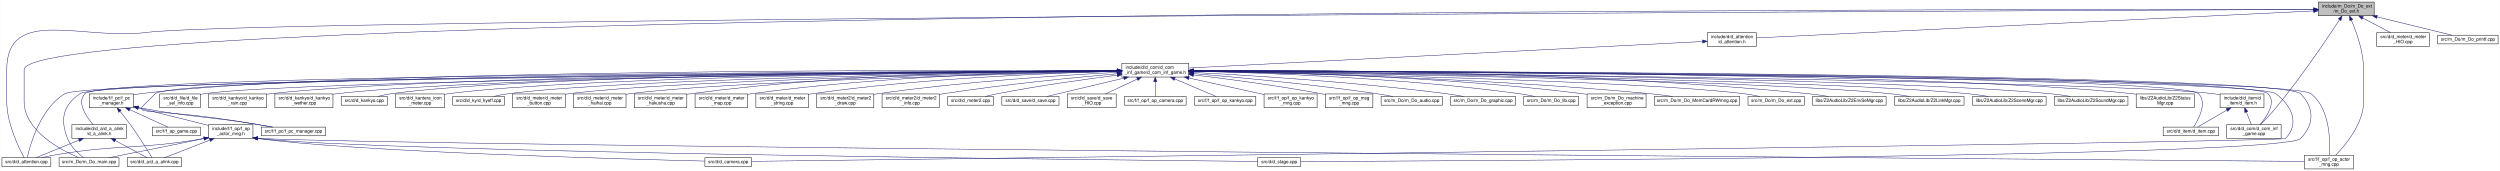
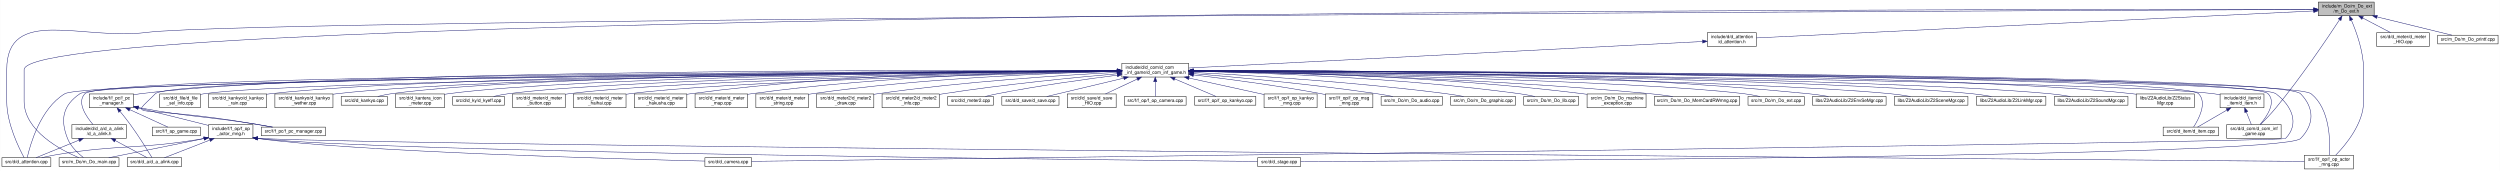
<svg xmlns="http://www.w3.org/2000/svg" xmlns:xlink="http://www.w3.org/1999/xlink" width="5468pt" height="374pt" viewBox="0.00 0.00 5467.50 374.00">
  <g id="graph0" class="graph" transform="scale(1 1) rotate(0) translate(4 370)">
    <polygon fill="white" stroke="transparent" points="-4,4 -4,-370 5463.5,-370 5463.5,4 -4,4" />
    <g id="node1" class="node">
      <g id="a_node1">
        <a xlink:title=" ">
          <polygon fill="#bfbfbf" stroke="black" points="5066.5,-335.5 5066.5,-365.5 5188.5,-365.5 5188.5,-335.5 5066.5,-335.5" />
          <text text-anchor="start" x="5074.5" y="-353.5" font-family="Helvetica,sans-Serif" font-size="10.00">include/m_Do/m_Do_ext</text>
          <text text-anchor="middle" x="5127.5" y="-342.5" font-family="Helvetica,sans-Serif" font-size="10.00">/m_Do_ext.h</text>
        </a>
      </g>
    </g>
    <g id="node2" class="node">
      <g id="a_node2">
        <a xlink:href="d__attention_8cpp.html" target="_top" xlink:title=" ">
          <polygon fill="white" stroke="black" points="0,-6 0,-25 107,-25 107,-6 0,-6" />
          <text text-anchor="middle" x="53.5" y="-13" font-family="Helvetica,sans-Serif" font-size="10.00">src/d/d_attention.cpp</text>
        </a>
      </g>
    </g>
    <g id="edge1" class="edge">
      <path fill="none" stroke="midnightblue" d="M5055.84,-349.22C4475.58,-346.91 561.01,-330.21 315.5,-299 176.31,-281.31 10.5,-357.81 10.5,-217.5 10.5,-217.5 10.5,-217.5 10.5,-148.5 10.5,-99.81 37.27,-45.77 48.57,-25.14" />
      <polygon fill="midnightblue" stroke="midnightblue" points="5056.14,-352.72 5066.15,-349.26 5056.17,-345.72 5056.14,-352.72" />
    </g>
    <g id="node3" class="node">
      <g id="a_node3">
        <a xlink:href="d__com__inf__game_8cpp.html" target="_top" xlink:title=" ">
          <polygon fill="white" stroke="black" points="4866,-67.5 4866,-97.5 4985,-97.5 4985,-67.5 4866,-67.5" />
          <text text-anchor="start" x="4874" y="-85.5" font-family="Helvetica,sans-Serif" font-size="10.00">src/d/d_com/d_com_inf</text>
          <text text-anchor="middle" x="4925.5" y="-74.5" font-family="Helvetica,sans-Serif" font-size="10.00">_game.cpp</text>
        </a>
      </g>
    </g>
    <g id="edge2" class="edge">
      <path fill="none" stroke="midnightblue" d="M5112.86,-326.88C5086.56,-286.77 5028.91,-201.11 4973.5,-134 4962.87,-121.13 4949.75,-107.46 4939.92,-97.59" />
      <polygon fill="midnightblue" stroke="midnightblue" points="5110.02,-328.93 5118.41,-335.39 5115.88,-325.1 5110.02,-328.93" />
    </g>
    <g id="node4" class="node">
      <g id="a_node4">
        <a xlink:href="d__meter__HIO_8cpp.html" target="_top" xlink:title=" ">
          <polygon fill="white" stroke="black" points="5194,-268.5 5194,-298.5 5309,-298.5 5309,-268.5 5194,-268.5" />
          <text text-anchor="start" x="5202" y="-286.5" font-family="Helvetica,sans-Serif" font-size="10.00">src/d/d_meter/d_meter</text>
          <text text-anchor="middle" x="5251.5" y="-275.5" font-family="Helvetica,sans-Serif" font-size="10.00">_HIO.cpp</text>
        </a>
      </g>
    </g>
    <g id="edge3" class="edge">
      <path fill="none" stroke="midnightblue" d="M5163.34,-330.71C5182.89,-320.46 5206.7,-307.98 5224.65,-298.58" />
      <polygon fill="midnightblue" stroke="midnightblue" points="5161.64,-327.65 5154.41,-335.4 5164.89,-333.85 5161.64,-327.65" />
    </g>
    <g id="node5" class="node">
      <g id="a_node5">
        <a xlink:href="f__op__actor__mng_8cpp.html" target="_top" xlink:title=" ">
          <polygon fill="white" stroke="black" points="5036,-0.5 5036,-30.5 5143,-30.5 5143,-0.5 5036,-0.5" />
          <text text-anchor="start" x="5044" y="-18.5" font-family="Helvetica,sans-Serif" font-size="10.00">src/f/f_op/f_op_actor</text>
          <text text-anchor="middle" x="5089.5" y="-7.5" font-family="Helvetica,sans-Serif" font-size="10.00">_mng.cpp</text>
        </a>
      </g>
    </g>
    <g id="edge4" class="edge">
      <path fill="none" stroke="midnightblue" d="M5138.65,-325.86C5149.87,-299.89 5165.5,-256.66 5165.5,-217.5 5165.5,-217.5 5165.5,-217.5 5165.5,-148.5 5165.5,-100.11 5126.66,-53.45 5104.52,-30.77" />
      <polygon fill="midnightblue" stroke="midnightblue" points="5135.35,-324.68 5134.47,-335.24 5141.74,-327.53 5135.35,-324.68" />
    </g>
    <g id="node6" class="node">
      <g id="a_node6">
        <a xlink:href="m__Do__main_8cpp.html" target="_top" xlink:title=" ">
          <polygon fill="white" stroke="black" points="125,-6 125,-25 256,-25 256,-6 125,-6" />
          <text text-anchor="middle" x="190.5" y="-13" font-family="Helvetica,sans-Serif" font-size="10.00">src/m_Do/m_Do_main.cpp</text>
        </a>
      </g>
    </g>
    <g id="edge5" class="edge">
      <path fill="none" stroke="midnightblue" d="M5056.42,-349.58C4441.81,-350.04 48.5,-348.76 48.5,-217.5 48.5,-217.5 48.5,-217.5 48.5,-148.5 48.5,-83.87 128.38,-41.94 168.31,-25.01" />
      <polygon fill="midnightblue" stroke="midnightblue" points="5056.48,-353.08 5066.47,-349.57 5056.47,-346.08 5056.48,-353.08" />
    </g>
    <g id="node7" class="node">
      <g id="a_node7">
        <a xlink:href="m__Do__printf_8cpp.html" target="_top" xlink:title=" ">
          <polygon fill="white" stroke="black" points="5327.5,-274 5327.5,-293 5459.5,-293 5459.5,-274 5327.5,-274" />
          <text text-anchor="middle" x="5393.5" y="-281" font-family="Helvetica,sans-Serif" font-size="10.00">src/m_Do/m_Do_printf.cpp</text>
        </a>
      </g>
    </g>
    <g id="edge6" class="edge">
      <path fill="none" stroke="midnightblue" d="M5194.74,-333.07C5246.9,-320.32 5317.1,-303.17 5358.6,-293.03" />
      <polygon fill="midnightblue" stroke="midnightblue" points="5193.77,-329.7 5184.89,-335.48 5195.44,-336.5 5193.77,-329.7" />
    </g>
    <g id="node8" class="node">
      <g id="a_node8">
        <a xlink:href="d__attention_8h.html" target="_top" xlink:title=" ">
          <polygon fill="white" stroke="black" points="3730,-268.5 3730,-298.5 3837,-298.5 3837,-268.5 3730,-268.5" />
          <text text-anchor="start" x="3738" y="-286.5" font-family="Helvetica,sans-Serif" font-size="10.00">include/d/d_attention</text>
          <text text-anchor="middle" x="3783.5" y="-275.5" font-family="Helvetica,sans-Serif" font-size="10.00">/d_attention.h</text>
        </a>
      </g>
    </g>
    <g id="edge7" class="edge">
      <path fill="none" stroke="midnightblue" d="M5055.94,-346.04C4816.68,-334.47 4047.77,-297.28 3837.23,-287.1" />
      <polygon fill="midnightblue" stroke="midnightblue" points="5056.1,-349.55 5066.26,-346.54 5056.44,-342.56 5056.1,-349.55" />
    </g>
    <g id="node9" class="node">
      <g id="a_node9">
        <a xlink:href="d__com__inf__game_8h.html" target="_top" xlink:title=" ">
          <polygon fill="white" stroke="black" points="2449.5,-201.5 2449.5,-231.5 2595.5,-231.5 2595.5,-201.5 2449.5,-201.5" />
          <text text-anchor="start" x="2457.5" y="-219.5" font-family="Helvetica,sans-Serif" font-size="10.00">include/d/d_com/d_com</text>
          <text text-anchor="middle" x="2522.5" y="-208.5" font-family="Helvetica,sans-Serif" font-size="10.00">_inf_game/d_com_inf_game.h</text>
        </a>
      </g>
    </g>
    <g id="edge8" class="edge">
      <path fill="none" stroke="midnightblue" d="M3719.65,-279.21C3506.79,-268.24 2822.18,-232.95 2595.88,-221.28" />
      <polygon fill="midnightblue" stroke="midnightblue" points="3719.55,-282.71 3729.72,-279.73 3719.91,-275.72 3719.55,-282.71" />
    </g>
    <g id="edge9" class="edge">
      <path fill="none" stroke="midnightblue" d="M2439.08,-214.86C2022.78,-211.52 187.92,-195.13 137.5,-165 83.6,-132.79 61.36,-52.09 55.31,-25.3" />
      <polygon fill="midnightblue" stroke="midnightblue" points="2439.21,-218.36 2449.23,-214.94 2439.26,-211.36 2439.21,-218.36" />
    </g>
    <g id="edge11" class="edge">
      <path fill="none" stroke="midnightblue" d="M2605.92,-215.36C3028.48,-214.43 4914.49,-207.89 4956.5,-165 4974.83,-146.29 4954.23,-115.65 4938.94,-97.75" />
      <polygon fill="midnightblue" stroke="midnightblue" points="2605.61,-211.86 2595.61,-215.38 2605.62,-218.86 2605.61,-211.86" />
    </g>
    <g id="edge30" class="edge">
      <path fill="none" stroke="midnightblue" d="M2605.77,-215.2C3037.32,-213.51 5001.39,-203.67 5050.5,-165 5091.97,-132.35 5092.62,-61.37 5090.79,-30.89" />
      <polygon fill="midnightblue" stroke="midnightblue" points="2605.55,-211.71 2595.56,-215.24 2605.57,-218.71 2605.55,-211.71" />
    </g>
    <g id="edge40" class="edge">
      <path fill="none" stroke="midnightblue" d="M2439.14,-214.96C2026.26,-212.13 218.12,-197.9 170.5,-165 133.33,-139.32 126.96,-109.04 143.5,-67 150.43,-49.39 166.71,-34.28 178.16,-25.29" />
      <polygon fill="midnightblue" stroke="midnightblue" points="2439.19,-218.46 2449.22,-215.03 2439.24,-211.46 2439.19,-218.46" />
    </g>
    <g id="node10" class="node">
      <g id="a_node10">
        <a xlink:href="d__camera_8cpp.html" target="_top" xlink:title=" ">
          <polygon fill="white" stroke="black" points="1537.5,-6 1537.5,-25 1639.5,-25 1639.5,-6 1537.5,-6" />
          <text text-anchor="middle" x="1588.5" y="-13" font-family="Helvetica,sans-Serif" font-size="10.00">src/d/d_camera.cpp</text>
        </a>
      </g>
    </g>
    <g id="edge10" class="edge">
      <path fill="none" stroke="midnightblue" d="M2605.61,-215.11C3028.69,-212.96 4925.12,-201.31 4973.5,-165 5009.13,-138.26 5025.76,-98.73 4994.5,-67 4986.8,-59.19 2063.41,-22.42 1639.5,-17.13" />
      <polygon fill="midnightblue" stroke="midnightblue" points="2605.58,-211.61 2595.59,-215.16 2605.61,-218.61 2605.58,-211.61" />
    </g>
    <g id="node11" class="node">
      <g id="a_node11">
        <a xlink:href="d__file__sel__info_8cpp.html" target="_top" xlink:title=" ">
          <polygon fill="white" stroke="black" points="345,-134.5 345,-164.5 434,-164.5 434,-134.5 345,-134.5" />
          <text text-anchor="start" x="353" y="-152.5" font-family="Helvetica,sans-Serif" font-size="10.00">src/d/d_file/d_file</text>
          <text text-anchor="middle" x="389.5" y="-141.5" font-family="Helvetica,sans-Serif" font-size="10.00">_sel_info.cpp</text>
        </a>
      </g>
    </g>
    <g id="edge12" class="edge">
      <path fill="none" stroke="midnightblue" d="M2439.08,-214.67C2075.92,-210.9 642.01,-194.27 442.5,-165 439.76,-164.6 436.97,-164.1 434.16,-163.54" />
      <polygon fill="midnightblue" stroke="midnightblue" points="2439.22,-218.17 2449.25,-214.78 2439.29,-211.17 2439.22,-218.17" />
    </g>
    <g id="node12" class="node">
      <g id="a_node12">
        <a xlink:href="d__item_8cpp.html" target="_top" xlink:title=" ">
          <polygon fill="white" stroke="black" points="4727,-73 4727,-92 4848,-92 4848,-73 4727,-73" />
          <text text-anchor="middle" x="4787.5" y="-80" font-family="Helvetica,sans-Serif" font-size="10.00">src/d/d_item/d_item.cpp</text>
        </a>
      </g>
    </g>
    <g id="edge13" class="edge">
      <path fill="none" stroke="midnightblue" d="M2605.94,-215.24C3012.19,-213.76 4765.31,-205.07 4804.5,-165 4824.01,-145.06 4804.44,-108.86 4793.63,-92.25" />
      <polygon fill="midnightblue" stroke="midnightblue" points="2605.72,-211.74 2595.74,-215.27 2605.75,-218.74 2605.72,-211.74" />
    </g>
    <g id="node13" class="node">
      <g id="a_node13">
        <a xlink:href="d__kankyo__rain_8cpp.html" target="_top" xlink:title=" ">
          <polygon fill="white" stroke="black" points="452,-134.5 452,-164.5 579,-164.5 579,-134.5 452,-134.5" />
          <text text-anchor="start" x="460" y="-152.5" font-family="Helvetica,sans-Serif" font-size="10.00">src/d/d_kankyo/d_kankyo</text>
          <text text-anchor="middle" x="515.5" y="-141.5" font-family="Helvetica,sans-Serif" font-size="10.00">_rain.cpp</text>
        </a>
      </g>
    </g>
    <g id="edge14" class="edge">
      <path fill="none" stroke="midnightblue" d="M2439.11,-215.24C2117.09,-213.94 954.39,-206.42 587.5,-165 584.71,-164.69 581.87,-164.32 579.01,-163.91" />
      <polygon fill="midnightblue" stroke="midnightblue" points="2439.29,-218.74 2449.3,-215.28 2439.32,-211.74 2439.29,-218.74" />
    </g>
    <g id="node14" class="node">
      <g id="a_node14">
        <a xlink:href="d__kankyo__wether_8cpp.html" target="_top" xlink:title=" ">
          <polygon fill="white" stroke="black" points="597,-134.5 597,-164.5 724,-164.5 724,-134.5 597,-134.5" />
          <text text-anchor="start" x="605" y="-152.5" font-family="Helvetica,sans-Serif" font-size="10.00">src/d/d_kankyo/d_kankyo</text>
          <text text-anchor="middle" x="660.5" y="-141.5" font-family="Helvetica,sans-Serif" font-size="10.00">_wether.cpp</text>
        </a>
      </g>
    </g>
    <g id="edge15" class="edge">
      <path fill="none" stroke="midnightblue" d="M2439.29,-215.04C2133.13,-213.03 1069.61,-203.42 732.5,-165 729.71,-164.68 726.87,-164.31 724.01,-163.9" />
      <polygon fill="midnightblue" stroke="midnightblue" points="2439.4,-218.54 2449.42,-215.1 2439.45,-211.54 2439.4,-218.54" />
    </g>
    <g id="node15" class="node">
      <g id="a_node15">
        <a xlink:href="d__kankyo_8cpp.html" target="_top" xlink:title=" ">
          <polygon fill="white" stroke="black" points="742,-140 742,-159 843,-159 843,-140 742,-140" />
          <text text-anchor="middle" x="792.5" y="-147" font-family="Helvetica,sans-Serif" font-size="10.00">src/d/d_kankyo.cpp</text>
        </a>
      </g>
    </g>
    <g id="edge16" class="edge">
      <path fill="none" stroke="midnightblue" d="M2438.9,-215.3C2145.44,-214.24 1163.23,-207.53 851.5,-165 841.78,-163.67 831.34,-161.4 821.98,-159.04" />
      <polygon fill="midnightblue" stroke="midnightblue" points="2439.04,-218.8 2449.05,-215.34 2439.06,-211.8 2439.04,-218.8" />
    </g>
    <g id="node16" class="node">
      <g id="a_node16">
        <a xlink:href="d__kantera__icon__meter_8cpp.html" target="_top" xlink:title=" ">
          <polygon fill="white" stroke="black" points="861,-134.5 861,-164.5 968,-164.5 968,-134.5 861,-134.5" />
          <text text-anchor="start" x="869" y="-152.5" font-family="Helvetica,sans-Serif" font-size="10.00">src/d/d_kantera_icon</text>
          <text text-anchor="middle" x="914.5" y="-141.5" font-family="Helvetica,sans-Serif" font-size="10.00">_meter.cpp</text>
        </a>
      </g>
    </g>
    <g id="edge17" class="edge">
      <path fill="none" stroke="midnightblue" d="M2439.1,-214.94C2160.42,-212.74 1262.99,-202.8 976.5,-165 973.76,-164.64 970.96,-164.21 968.15,-163.73" />
      <polygon fill="midnightblue" stroke="midnightblue" points="2439.12,-218.44 2449.15,-215.02 2439.17,-211.44 2439.12,-218.44" />
    </g>
    <g id="node17" class="node">
      <g id="a_node17">
        <a xlink:href="d__kyeff_8cpp.html" target="_top" xlink:title=" ">
          <polygon fill="white" stroke="black" points="986,-140 986,-159 1099,-159 1099,-140 986,-140" />
          <text text-anchor="middle" x="1042.5" y="-147" font-family="Helvetica,sans-Serif" font-size="10.00">src/d/d_ky/d_kyeff.cpp</text>
        </a>
      </g>
    </g>
    <g id="edge18" class="edge">
      <path fill="none" stroke="midnightblue" d="M2439.15,-214.54C2176.39,-211.18 1367.5,-198.35 1107.5,-165 1096.95,-163.65 1085.59,-161.39 1075.36,-159.06" />
      <polygon fill="midnightblue" stroke="midnightblue" points="2439.34,-218.04 2449.38,-214.67 2439.43,-211.04 2439.34,-218.04" />
    </g>
    <g id="node18" class="node">
      <g id="a_node18">
        <a xlink:href="d__meter__button_8cpp.html" target="_top" xlink:title=" ">
          <polygon fill="white" stroke="black" points="1117,-134.5 1117,-164.5 1232,-164.5 1232,-134.5 1117,-134.5" />
          <text text-anchor="start" x="1125" y="-152.5" font-family="Helvetica,sans-Serif" font-size="10.00">src/d/d_meter/d_meter</text>
          <text text-anchor="middle" x="1174.5" y="-141.5" font-family="Helvetica,sans-Serif" font-size="10.00">_button.cpp</text>
        </a>
      </g>
    </g>
    <g id="edge19" class="edge">
      <path fill="none" stroke="midnightblue" d="M2439.09,-214.14C2193.14,-209.83 1473.54,-194.95 1240.5,-165 1237.82,-164.66 1235.1,-164.26 1232.35,-163.82" />
      <polygon fill="midnightblue" stroke="midnightblue" points="2439.33,-217.65 2449.39,-214.32 2439.45,-210.65 2439.33,-217.65" />
    </g>
    <g id="node19" class="node">
      <g id="a_node19">
        <a xlink:href="d__meter__haihai_8cpp.html" target="_top" xlink:title=" ">
          <polygon fill="white" stroke="black" points="1250,-134.5 1250,-164.5 1365,-164.5 1365,-134.5 1250,-134.5" />
          <text text-anchor="start" x="1258" y="-152.5" font-family="Helvetica,sans-Serif" font-size="10.00">src/d/d_meter/d_meter</text>
          <text text-anchor="middle" x="1307.5" y="-141.5" font-family="Helvetica,sans-Serif" font-size="10.00">_haihai.cpp</text>
        </a>
      </g>
    </g>
    <g id="edge20" class="edge">
      <path fill="none" stroke="midnightblue" d="M2439.16,-213.7C2211.04,-208.49 1579.7,-191.98 1373.5,-165 1370.82,-164.65 1368.1,-164.25 1365.35,-163.8" />
      <polygon fill="midnightblue" stroke="midnightblue" points="2439.32,-217.21 2449.39,-213.94 2439.48,-210.21 2439.32,-217.21" />
    </g>
    <g id="node20" class="node">
      <g id="a_node20">
        <a xlink:href="d__meter__hakusha_8cpp.html" target="_top" xlink:title=" ">
          <polygon fill="white" stroke="black" points="1383,-134.5 1383,-164.5 1498,-164.5 1498,-134.5 1383,-134.5" />
          <text text-anchor="start" x="1391" y="-152.5" font-family="Helvetica,sans-Serif" font-size="10.00">src/d/d_meter/d_meter</text>
          <text text-anchor="middle" x="1440.5" y="-141.5" font-family="Helvetica,sans-Serif" font-size="10.00">_hakusha.cpp</text>
        </a>
      </g>
    </g>
    <g id="edge21" class="edge">
      <path fill="none" stroke="midnightblue" d="M2439.33,-216.04C2265.35,-216.14 1850.62,-211.03 1506.5,-165 1503.83,-164.64 1501.1,-164.23 1498.35,-163.78" />
      <polygon fill="midnightblue" stroke="midnightblue" points="2439.44,-219.54 2449.43,-216.03 2439.43,-212.54 2439.44,-219.54" />
    </g>
    <g id="node21" class="node">
      <g id="a_node21">
        <a xlink:href="d__meter__map_8cpp.html" target="_top" xlink:title=" ">
          <polygon fill="white" stroke="black" points="1516,-134.5 1516,-164.5 1631,-164.5 1631,-134.5 1516,-134.5" />
          <text text-anchor="start" x="1524" y="-152.5" font-family="Helvetica,sans-Serif" font-size="10.00">src/d/d_meter/d_meter</text>
          <text text-anchor="middle" x="1573.5" y="-141.5" font-family="Helvetica,sans-Serif" font-size="10.00">_map.cpp</text>
        </a>
      </g>
    </g>
    <g id="edge22" class="edge">
      <path fill="none" stroke="midnightblue" d="M2439.38,-215.14C2282.34,-213.5 1931.62,-205.18 1639.5,-165 1636.83,-164.63 1634.1,-164.21 1631.35,-163.76" />
      <polygon fill="midnightblue" stroke="midnightblue" points="2439.4,-218.64 2449.44,-215.24 2439.47,-211.64 2439.4,-218.64" />
    </g>
    <g id="node22" class="node">
      <g id="a_node22">
        <a xlink:href="d__meter__string_8cpp.html" target="_top" xlink:title=" ">
          <polygon fill="white" stroke="black" points="1649,-134.5 1649,-164.5 1764,-164.5 1764,-134.5 1649,-134.5" />
          <text text-anchor="start" x="1657" y="-152.5" font-family="Helvetica,sans-Serif" font-size="10.00">src/d/d_meter/d_meter</text>
          <text text-anchor="middle" x="1706.5" y="-141.5" font-family="Helvetica,sans-Serif" font-size="10.00">_string.cpp</text>
        </a>
      </g>
    </g>
    <g id="edge23" class="edge">
      <path fill="none" stroke="midnightblue" d="M2439.32,-213.94C2300.5,-210.44 2013.08,-199.33 1772.5,-165 1769.71,-164.6 1766.87,-164.15 1764,-163.66" />
      <polygon fill="midnightblue" stroke="midnightblue" points="2439.38,-217.44 2449.46,-214.19 2439.55,-210.45 2439.38,-217.44" />
    </g>
    <g id="node23" class="node">
      <g id="a_node23">
        <a xlink:href="d__meter2__draw_8cpp.html" target="_top" xlink:title=" ">
          <polygon fill="white" stroke="black" points="1782,-134.5 1782,-164.5 1907,-164.5 1907,-134.5 1782,-134.5" />
          <text text-anchor="start" x="1790" y="-152.5" font-family="Helvetica,sans-Serif" font-size="10.00">src/d/d_meter2/d_meter2</text>
          <text text-anchor="middle" x="1844.5" y="-141.5" font-family="Helvetica,sans-Serif" font-size="10.00">_draw.cpp</text>
        </a>
      </g>
    </g>
    <g id="edge24" class="edge">
      <path fill="none" stroke="midnightblue" d="M2439.32,-211.7C2322.05,-205.65 2101.64,-191.65 1915.5,-165 1912.76,-164.61 1909.97,-164.18 1907.15,-163.71" />
      <polygon fill="midnightblue" stroke="midnightblue" points="2439.14,-215.2 2449.31,-212.21 2439.5,-208.21 2439.14,-215.2" />
    </g>
    <g id="node24" class="node">
      <g id="a_node24">
        <a xlink:href="d__meter2__info_8cpp.html" target="_top" xlink:title=" ">
          <polygon fill="white" stroke="black" points="1925,-134.5 1925,-164.5 2050,-164.5 2050,-134.5 1925,-134.5" />
          <text text-anchor="start" x="1933" y="-152.5" font-family="Helvetica,sans-Serif" font-size="10.00">src/d/d_meter2/d_meter2</text>
          <text text-anchor="middle" x="1987.5" y="-141.5" font-family="Helvetica,sans-Serif" font-size="10.00">_info.cpp</text>
        </a>
      </g>
    </g>
    <g id="edge25" class="edge">
      <path fill="none" stroke="midnightblue" d="M2439.07,-208.68C2346.14,-200.55 2191.59,-185.46 2059.5,-165 2056.48,-164.53 2053.39,-164.02 2050.27,-163.49" />
      <polygon fill="midnightblue" stroke="midnightblue" points="2438.99,-212.19 2449.26,-209.56 2439.6,-205.21 2438.99,-212.19" />
    </g>
    <g id="node25" class="node">
      <g id="a_node25">
        <a xlink:href="d__meter2_8cpp.html" target="_top" xlink:title=" ">
          <polygon fill="white" stroke="black" points="2068.5,-140 2068.5,-159 2168.5,-159 2168.5,-140 2068.5,-140" />
          <text text-anchor="middle" x="2118.5" y="-147" font-family="Helvetica,sans-Serif" font-size="10.00">src/d/d_meter2.cpp</text>
        </a>
      </g>
    </g>
    <g id="edge26" class="edge">
      <path fill="none" stroke="midnightblue" d="M2439.36,-205.6C2369.25,-196.7 2266.4,-182.39 2177.5,-165 2168.8,-163.3 2159.46,-161.15 2150.84,-159.04" />
      <polygon fill="midnightblue" stroke="midnightblue" points="2439.11,-209.09 2449.47,-206.87 2439.98,-202.15 2439.11,-209.09" />
    </g>
    <g id="node26" class="node">
      <g id="a_node26">
        <a xlink:href="d__save_8cpp.html" target="_top" xlink:title=" ">
          <polygon fill="white" stroke="black" points="2187,-140 2187,-159 2312,-159 2312,-140 2187,-140" />
          <text text-anchor="middle" x="2249.5" y="-147" font-family="Helvetica,sans-Serif" font-size="10.00">src/d/d_save/d_save.cpp</text>
        </a>
      </g>
    </g>
    <g id="edge27" class="edge">
      <path fill="none" stroke="midnightblue" d="M2453.83,-199.15C2400.26,-186.39 2328,-169.19 2285.32,-159.03" />
      <polygon fill="midnightblue" stroke="midnightblue" points="2453.06,-202.56 2463.6,-201.48 2454.68,-195.75 2453.06,-202.56" />
    </g>
    <g id="node27" class="node">
      <g id="a_node27">
        <a xlink:href="d__save__HIO_8cpp.html" target="_top" xlink:title=" ">
          <polygon fill="white" stroke="black" points="2330,-134.5 2330,-164.5 2437,-164.5 2437,-134.5 2330,-134.5" />
          <text text-anchor="start" x="2338" y="-152.5" font-family="Helvetica,sans-Serif" font-size="10.00">src/d/d_save/d_save</text>
          <text text-anchor="middle" x="2383.5" y="-141.5" font-family="Helvetica,sans-Serif" font-size="10.00">_HIO.cpp</text>
        </a>
      </g>
    </g>
    <g id="edge28" class="edge">
      <path fill="none" stroke="midnightblue" d="M2483.22,-197.13C2461.13,-186.8 2433.99,-174.11 2413.6,-164.58" />
      <polygon fill="midnightblue" stroke="midnightblue" points="2481.8,-200.33 2492.34,-201.4 2484.76,-193.99 2481.8,-200.33" />
    </g>
    <g id="node28" class="node">
      <g id="a_node28">
        <a xlink:href="d__stage_8cpp.html" target="_top" xlink:title=" ">
          <polygon fill="white" stroke="black" points="2746.5,-6 2746.5,-25 2840.5,-25 2840.5,-6 2746.5,-6" />
          <text text-anchor="middle" x="2793.5" y="-13" font-family="Helvetica,sans-Serif" font-size="10.00">src/d/d_stage.cpp</text>
        </a>
      </g>
    </g>
    <g id="edge29" class="edge">
      <path fill="none" stroke="midnightblue" d="M2605.91,-215.41C3035.93,-214.73 4984.17,-209.21 5027.5,-165 5057.99,-133.89 5057.95,-98.14 5027.5,-67 4987.89,-26.48 3159.05,-17.86 2840.55,-16.66" />
      <polygon fill="midnightblue" stroke="midnightblue" points="2605.73,-211.91 2595.73,-215.42 2605.74,-218.91 2605.73,-211.91" />
    </g>
    <g id="node29" class="node">
      <g id="a_node29">
        <a xlink:href="f__op__camera_8cpp.html" target="_top" xlink:title=" ">
          <polygon fill="white" stroke="black" points="2455,-140 2455,-159 2590,-159 2590,-140 2455,-140" />
          <text text-anchor="middle" x="2522.5" y="-147" font-family="Helvetica,sans-Serif" font-size="10.00">src/f/f_op/f_op_camera.cpp</text>
        </a>
      </g>
    </g>
    <g id="edge31" class="edge">
      <path fill="none" stroke="midnightblue" d="M2522.5,-191.25C2522.5,-180.02 2522.5,-167.38 2522.5,-159.19" />
      <polygon fill="midnightblue" stroke="midnightblue" points="2519,-191.4 2522.5,-201.4 2526,-191.4 2519,-191.4" />
    </g>
    <g id="node30" class="node">
      <g id="a_node30">
        <a xlink:href="f__op__kankyo_8cpp.html" target="_top" xlink:title=" ">
          <polygon fill="white" stroke="black" points="2608.5,-140 2608.5,-159 2742.5,-159 2742.5,-140 2608.5,-140" />
          <text text-anchor="middle" x="2675.5" y="-147" font-family="Helvetica,sans-Serif" font-size="10.00">src/f/f_op/f_op_kankyo.cpp</text>
        </a>
      </g>
    </g>
    <g id="edge32" class="edge">
      <path fill="none" stroke="midnightblue" d="M2564.97,-197.46C2594.53,-184.9 2632.6,-168.72 2655.48,-159.01" />
      <polygon fill="midnightblue" stroke="midnightblue" points="2563.53,-194.26 2555.7,-201.4 2566.27,-200.71 2563.53,-194.26" />
    </g>
    <g id="node31" class="node">
      <g id="a_node31">
        <a xlink:href="f__op__kankyo__mng_8cpp.html" target="_top" xlink:title=" ">
          <polygon fill="white" stroke="black" points="2760.5,-134.5 2760.5,-164.5 2876.5,-164.5 2876.5,-134.5 2760.5,-134.5" />
          <text text-anchor="start" x="2768.5" y="-152.5" font-family="Helvetica,sans-Serif" font-size="10.00">src/f/f_op/f_op_kankyo</text>
          <text text-anchor="middle" x="2818.5" y="-141.5" font-family="Helvetica,sans-Serif" font-size="10.00">_mng.cpp</text>
        </a>
      </g>
    </g>
    <g id="edge33" class="edge">
      <path fill="none" stroke="midnightblue" d="M2596.28,-199.3C2646.96,-188.17 2713.31,-173.6 2760.27,-163.29" />
      <polygon fill="midnightblue" stroke="midnightblue" points="2595.38,-195.91 2586.36,-201.48 2596.88,-202.75 2595.38,-195.91" />
    </g>
    <g id="node32" class="node">
      <g id="a_node32">
        <a xlink:href="f__op__msg__mng_8cpp.html" target="_top" xlink:title=" ">
          <polygon fill="white" stroke="black" points="2894.5,-134.5 2894.5,-164.5 2998.5,-164.5 2998.5,-134.5 2894.5,-134.5" />
          <text text-anchor="start" x="2902.5" y="-152.5" font-family="Helvetica,sans-Serif" font-size="10.00">src/f/f_op/f_op_msg</text>
          <text text-anchor="middle" x="2946.5" y="-141.5" font-family="Helvetica,sans-Serif" font-size="10.00">_mng.cpp</text>
        </a>
      </g>
    </g>
    <g id="edge34" class="edge">
      <path fill="none" stroke="midnightblue" d="M2606,-206.17C2679.81,-197.38 2790.24,-182.91 2885.5,-165 2888.39,-164.46 2891.35,-163.87 2894.33,-163.25" />
      <polygon fill="midnightblue" stroke="midnightblue" points="2605.36,-202.72 2595.84,-207.37 2606.18,-209.68 2605.36,-202.72" />
    </g>
    <g id="node33" class="node">
      <g id="a_node33">
        <a xlink:href="f__pc__manager_8cpp.html" target="_top" xlink:title=" ">
          <polygon fill="white" stroke="black" points="567.5,-73 567.5,-92 707.5,-92 707.5,-73 567.5,-73" />
          <text text-anchor="middle" x="637.5" y="-80" font-family="Helvetica,sans-Serif" font-size="10.00">src/f/f_pc/f_pc_manager.cpp</text>
        </a>
      </g>
    </g>
    <g id="edge35" class="edge">
      <path fill="none" stroke="midnightblue" d="M2439.02,-215.15C2043.18,-213.32 372.93,-203.3 335.5,-165 276.22,-104.33 282.2,-145.27 557.5,-98 568.49,-96.11 580.32,-94.01 591.41,-92" />
      <polygon fill="midnightblue" stroke="midnightblue" points="2439.23,-218.65 2449.24,-215.2 2439.26,-211.65 2439.23,-218.65" />
    </g>
    <g id="node34" class="node">
      <g id="a_node34">
        <a xlink:href="m__Do__audio_8cpp.html" target="_top" xlink:title=" ">
          <polygon fill="white" stroke="black" points="3016.5,-140 3016.5,-159 3150.5,-159 3150.5,-140 3016.5,-140" />
          <text text-anchor="middle" x="3083.5" y="-147" font-family="Helvetica,sans-Serif" font-size="10.00">src/m_Do/m_Do_audio.cpp</text>
        </a>
      </g>
    </g>
    <g id="edge36" class="edge">
      <path fill="none" stroke="midnightblue" d="M2605.89,-208.98C2702.74,-200.91 2867.15,-185.66 3007.5,-165 3018.8,-163.34 3030.97,-161.18 3042.19,-159.04" />
      <polygon fill="midnightblue" stroke="midnightblue" points="2605.55,-205.5 2595.87,-209.81 2606.12,-212.47 2605.55,-205.5" />
    </g>
    <g id="node35" class="node">
      <g id="a_node35">
        <a xlink:href="m__Do__graphic_8cpp.html" target="_top" xlink:title=" ">
          <polygon fill="white" stroke="black" points="3168.5,-140 3168.5,-159 3310.5,-159 3310.5,-140 3168.5,-140" />
          <text text-anchor="middle" x="3239.5" y="-147" font-family="Helvetica,sans-Serif" font-size="10.00">src/m_Do/m_Do_graphic.cpp</text>
        </a>
      </g>
    </g>
    <g id="edge37" class="edge">
      <path fill="none" stroke="midnightblue" d="M2605.85,-211.56C2727.79,-205.19 2961.81,-190.69 3159.5,-165 3171.68,-163.42 3184.82,-161.24 3196.86,-159.05" />
      <polygon fill="midnightblue" stroke="midnightblue" points="2605.64,-208.07 2595.83,-212.08 2606,-215.06 2605.64,-208.07" />
    </g>
    <g id="node36" class="node">
      <g id="a_node36">
        <a xlink:href="m__Do__lib_8cpp.html" target="_top" xlink:title=" ">
          <polygon fill="white" stroke="black" points="3328.5,-140 3328.5,-159 3448.5,-159 3448.5,-140 3328.5,-140" />
          <text text-anchor="middle" x="3388.5" y="-147" font-family="Helvetica,sans-Serif" font-size="10.00">src/m_Do/m_Do_lib.cpp</text>
        </a>
      </g>
    </g>
    <g id="edge38" class="edge">
      <path fill="none" stroke="midnightblue" d="M2605.83,-214.16C2751.3,-210.94 3060.74,-200.2 3319.5,-165 3330.42,-163.52 3342.19,-161.28 3352.86,-159.01" />
      <polygon fill="midnightblue" stroke="midnightblue" points="2605.57,-210.66 2595.65,-214.38 2605.72,-217.66 2605.57,-210.66" />
    </g>
    <g id="node37" class="node">
      <g id="a_node37">
        <a xlink:href="m__Do__machine__exception_8cpp.html" target="_top" xlink:title=" ">
          <polygon fill="white" stroke="black" points="3467,-134.5 3467,-164.5 3596,-164.5 3596,-134.5 3467,-134.5" />
          <text text-anchor="start" x="3475" y="-152.5" font-family="Helvetica,sans-Serif" font-size="10.00">src/m_Do/m_Do_machine</text>
          <text text-anchor="middle" x="3531.5" y="-141.5" font-family="Helvetica,sans-Serif" font-size="10.00">_exception.cpp</text>
        </a>
      </g>
    </g>
    <g id="edge39" class="edge">
      <path fill="none" stroke="midnightblue" d="M2606.04,-214.89C2769.94,-212.83 3144.95,-203.87 3457.5,-165 3460.49,-164.63 3463.54,-164.21 3466.61,-163.75" />
      <polygon fill="midnightblue" stroke="midnightblue" points="2605.51,-211.4 2595.55,-215.01 2605.59,-218.39 2605.51,-211.4" />
    </g>
    <g id="node38" class="node">
      <g id="a_node38">
        <a xlink:href="m__Do__MemCardRWmng_8cpp.html" target="_top" xlink:title=" ">
          <polygon fill="white" stroke="black" points="3614,-140 3614,-159 3801,-159 3801,-140 3614,-140" />
          <text text-anchor="middle" x="3707.5" y="-147" font-family="Helvetica,sans-Serif" font-size="10.00">src/m_Do/m_Do_MemCardRWmng.cpp</text>
        </a>
      </g>
    </g>
    <g id="edge41" class="edge">
      <path fill="none" stroke="midnightblue" d="M2605.57,-214.3C2787.28,-211.1 3233.52,-200.03 3605.5,-165 3621.44,-163.5 3638.7,-161.28 3654.41,-159.02" />
      <polygon fill="midnightblue" stroke="midnightblue" points="2605.49,-210.8 2595.56,-214.48 2605.61,-217.8 2605.49,-210.8" />
    </g>
    <g id="node39" class="node">
      <g id="a_node39">
        <a xlink:href="m__Do__ext_8cpp.html" target="_top" xlink:title=" ">
          <polygon fill="white" stroke="black" points="3819,-140 3819,-159 3942,-159 3942,-140 3819,-140" />
          <text text-anchor="middle" x="3880.5" y="-147" font-family="Helvetica,sans-Serif" font-size="10.00">src/m_Do/m_Do_ext.cpp</text>
        </a>
      </g>
    </g>
    <g id="edge42" class="edge">
      <path fill="none" stroke="midnightblue" d="M2605.85,-214.03C2852.49,-209.4 3576.05,-193.68 3810.5,-165 3821.83,-163.61 3834.06,-161.35 3845.08,-159.02" />
      <polygon fill="midnightblue" stroke="midnightblue" points="2605.46,-210.54 2595.52,-214.22 2605.59,-217.54 2605.46,-210.54" />
    </g>
    <g id="node40" class="node">
      <g id="a_node40">
        <a xlink:href="Z2EnvSeMgr_8cpp.html" target="_top" xlink:title=" ">
          <polygon fill="white" stroke="black" points="3960,-140 3960,-159 4121,-159 4121,-140 3960,-140" />
          <text text-anchor="middle" x="4040.5" y="-147" font-family="Helvetica,sans-Serif" font-size="10.00">libs/Z2AudioLib/Z2EnvSeMgr.cpp</text>
        </a>
      </g>
    </g>
    <g id="edge43" class="edge">
      <path fill="none" stroke="midnightblue" d="M2605.77,-216.22C2826.04,-217.33 3442.03,-215.3 3951.5,-165 3965.68,-163.6 3981.02,-161.36 3994.91,-159.06" />
      <polygon fill="midnightblue" stroke="midnightblue" points="2605.61,-212.72 2595.59,-216.16 2605.57,-219.72 2605.61,-212.72" />
    </g>
    <g id="node41" class="node">
      <g id="a_node41">
-         <a xlink:href="Z2LinkMgr_8cpp.html" target="_top" xlink:title=" ">
-           <polygon fill="white" stroke="black" points="4139.5,-140 4139.5,-159 4291.5,-159 4291.5,-140 4139.5,-140" />
-           <text text-anchor="middle" x="4215.5" y="-147" font-family="Helvetica,sans-Serif" font-size="10.00">libs/Z2AudioLib/Z2LinkMgr.cpp</text>
+         <a xlink:href="Z2SceneMgr_8cpp.html" target="_top" xlink:title=" ">
+           <polygon fill="white" stroke="black" points="4139,-140 4139,-159 4300,-159 4300,-140 4139,-140" />
+           <text text-anchor="middle" x="4219.5" y="-147" font-family="Helvetica,sans-Serif" font-size="10.00">libs/Z2AudioLib/Z2SceneMgr.cpp</text>
        </a>
      </g>
    </g>
    <g id="edge44" class="edge">
-       <path fill="none" stroke="midnightblue" d="M2606.2,-214.39C2892.33,-210.37 3830.42,-195.16 4130.5,-165 4144.2,-163.62 4159.04,-161.36 4172.41,-159.03" />
-       <polygon fill="midnightblue" stroke="midnightblue" points="2605.84,-210.9 2595.89,-214.54 2605.94,-217.9 2605.84,-210.9" />
+       <path fill="none" stroke="midnightblue" d="M2606.19,-214.31C2892.3,-210.02 3830.31,-194.04 4130.5,-165 4144.84,-163.61 4160.36,-161.35 4174.37,-159.02" />
+       <polygon fill="midnightblue" stroke="midnightblue" points="2605.83,-210.82 2595.88,-214.47 2605.93,-217.82 2605.83,-210.82" />
    </g>
    <g id="node42" class="node">
      <g id="a_node42">
-         <a xlink:href="Z2SceneMgr_8cpp.html" target="_top" xlink:title=" ">
-           <polygon fill="white" stroke="black" points="4310,-140 4310,-159 4471,-159 4471,-140 4310,-140" />
-           <text text-anchor="middle" x="4390.5" y="-147" font-family="Helvetica,sans-Serif" font-size="10.00">libs/Z2AudioLib/Z2SceneMgr.cpp</text>
+         <a xlink:href="Z2LinkMgr_8cpp.html" target="_top" xlink:title=" ">
+           <polygon fill="white" stroke="black" points="4318.5,-140 4318.5,-159 4470.5,-159 4470.5,-140 4318.5,-140" />
+           <text text-anchor="middle" x="4394.5" y="-147" font-family="Helvetica,sans-Serif" font-size="10.00">libs/Z2AudioLib/Z2LinkMgr.cpp</text>
        </a>
      </g>
    </g>
    <g id="edge45" class="edge">
-       <path fill="none" stroke="midnightblue" d="M2605.63,-214.59C2910.26,-211.03 3965.16,-196.64 4300.5,-165 4315,-163.63 4330.7,-161.38 4344.86,-159.04" />
-       <polygon fill="midnightblue" stroke="midnightblue" points="2605.5,-211.09 2595.54,-214.71 2605.58,-218.09 2605.5,-211.09" />
+       <path fill="none" stroke="midnightblue" d="M2606.06,-214.7C2912.27,-211.53 3972.62,-198.33 4309.5,-165 4323.21,-163.64 4338.04,-161.39 4351.42,-159.06" />
+       <polygon fill="midnightblue" stroke="midnightblue" points="2605.88,-211.2 2595.92,-214.8 2605.95,-218.2 2605.88,-211.2" />
    </g>
    <g id="node43" class="node">
      <g id="a_node43">
        <a xlink:href="Z2SoundMgr_8cpp.html" target="_top" xlink:title=" ">
          <polygon fill="white" stroke="black" points="4489,-140 4489,-159 4650,-159 4650,-140 4489,-140" />
          <text text-anchor="middle" x="4569.5" y="-147" font-family="Helvetica,sans-Serif" font-size="10.00">libs/Z2AudioLib/Z2SoundMgr.cpp</text>
        </a>
      </g>
    </g>
    <g id="edge46" class="edge">
-       <path fill="none" stroke="midnightblue" d="M2606.01,-214.86C2930.54,-212.12 4108.22,-199.96 4480.5,-165 4494.84,-163.65 4510.37,-161.4 4524.38,-159.07" />
-       <polygon fill="midnightblue" stroke="midnightblue" points="2605.71,-211.36 2595.74,-214.94 2605.77,-218.36 2605.71,-211.36" />
+       <path fill="none" stroke="midnightblue" d="M2605.97,-214.84C2930.32,-212.03 4107.38,-199.62 4479.5,-165 4494,-163.65 4509.7,-161.4 4523.87,-159.07" />
+       <polygon fill="midnightblue" stroke="midnightblue" points="2605.67,-211.34 2595.7,-214.92 2605.73,-218.34 2605.67,-211.34" />
    </g>
    <g id="node44" class="node">
      <g id="a_node44">
        <a xlink:href="Z2StatusMgr_8cpp.html" target="_top" xlink:title=" ">
          <polygon fill="white" stroke="black" points="4668,-134.5 4668,-164.5 4795,-164.5 4795,-134.5 4668,-134.5" />
          <text text-anchor="start" x="4676" y="-152.5" font-family="Helvetica,sans-Serif" font-size="10.00">libs/Z2AudioLib/Z2Status</text>
          <text text-anchor="middle" x="4731.5" y="-141.5" font-family="Helvetica,sans-Serif" font-size="10.00">Mgr.cpp</text>
        </a>
      </g>
    </g>
    <g id="edge47" class="edge">
      <path fill="none" stroke="midnightblue" d="M2605.6,-215.48C2948.01,-215.1 4250.79,-210.63 4659.5,-165 4662.29,-164.69 4665.13,-164.32 4667.99,-163.92" />
      <polygon fill="midnightblue" stroke="midnightblue" points="2605.5,-211.98 2595.51,-215.49 2605.51,-218.98 2605.5,-211.98" />
    </g>
    <g id="node45" class="node">
      <g id="a_node45">
        <a xlink:href="d__a__alink_8h.html" target="_top" xlink:title=" ">
          <polygon fill="white" stroke="black" points="153,-67.5 153,-97.5 272,-97.5 272,-67.5 153,-67.5" />
          <text text-anchor="start" x="161" y="-85.5" font-family="Helvetica,sans-Serif" font-size="10.00">include/d/d_a/d_a_alink</text>
          <text text-anchor="middle" x="212.5" y="-74.5" font-family="Helvetica,sans-Serif" font-size="10.00">/d_a_alink.h</text>
        </a>
      </g>
    </g>
    <g id="edge48" class="edge">
      <path fill="none" stroke="midnightblue" d="M2439.25,-215.29C2026.95,-214.03 221.79,-206.17 181.5,-165 163.18,-146.28 183.78,-115.64 199.06,-97.74" />
      <polygon fill="midnightblue" stroke="midnightblue" points="2439.3,-218.79 2449.31,-215.32 2439.32,-211.79 2439.3,-218.79" />
    </g>
    <g id="node47" class="node">
      <g id="a_node47">
        <a xlink:href="d__item_8h.html" target="_top" xlink:title=" ">
          <polygon fill="white" stroke="black" points="4851.5,-134.5 4851.5,-164.5 4947.5,-164.5 4947.5,-134.5 4851.5,-134.5" />
          <text text-anchor="start" x="4859.5" y="-152.5" font-family="Helvetica,sans-Serif" font-size="10.00">include/d/d_item/d</text>
          <text text-anchor="middle" x="4899.5" y="-141.5" font-family="Helvetica,sans-Serif" font-size="10.00">_item/d_item.h</text>
        </a>
      </g>
    </g>
    <g id="edge51" class="edge">
      <path fill="none" stroke="midnightblue" d="M2605.58,-214.71C2993.03,-210.9 4613.03,-193.38 4837.5,-165 4842,-164.43 4846.64,-163.67 4851.28,-162.8" />
      <polygon fill="midnightblue" stroke="midnightblue" points="2605.53,-211.21 2595.57,-214.81 2605.6,-218.21 2605.53,-211.21" />
    </g>
    <g id="node48" class="node">
      <g id="a_node48">
        <a xlink:href="f__pc__manager_8h.html" target="_top" xlink:title=" ">
          <polygon fill="white" stroke="black" points="191,-134.5 191,-164.5 288,-164.5 288,-134.5 191,-134.5" />
          <text text-anchor="start" x="199" y="-152.5" font-family="Helvetica,sans-Serif" font-size="10.00">include/f/f_pc/f_pc</text>
          <text text-anchor="middle" x="239.5" y="-141.5" font-family="Helvetica,sans-Serif" font-size="10.00">_manager.h</text>
        </a>
      </g>
    </g>
    <g id="edge54" class="edge">
      <path fill="none" stroke="midnightblue" d="M2439.36,-215.87C2088.52,-217.09 727.7,-218.2 302.5,-165 297.82,-164.41 292.98,-163.63 288.16,-162.73" />
      <polygon fill="midnightblue" stroke="midnightblue" points="2439.45,-219.37 2449.44,-215.83 2439.43,-212.37 2439.45,-219.37" />
    </g>
    <g id="edge49" class="edge">
      <path fill="none" stroke="midnightblue" d="M168.37,-63.46C137.65,-50.9 98.08,-34.72 74.31,-25.01" />
      <polygon fill="midnightblue" stroke="midnightblue" points="167.42,-66.85 178,-67.4 170.07,-60.37 167.42,-66.85" />
    </g>
    <g id="node46" class="node">
      <g id="a_node46">
        <a xlink:href="d__a__alink_8cpp.html" target="_top" xlink:title=" ">
          <polygon fill="white" stroke="black" points="274,-6 274,-25 393,-25 393,-6 274,-6" />
          <text text-anchor="middle" x="333.5" y="-13" font-family="Helvetica,sans-Serif" font-size="10.00">src/d/d_a/d_a_alink.cpp</text>
        </a>
      </g>
    </g>
    <g id="edge50" class="edge">
      <path fill="none" stroke="midnightblue" d="M247.61,-62.64C270.76,-50.2 299.97,-34.51 317.66,-25.01" />
      <polygon fill="midnightblue" stroke="midnightblue" points="245.91,-59.58 238.76,-67.4 249.22,-65.75 245.91,-59.58" />
    </g>
    <g id="edge52" class="edge">
      <path fill="none" stroke="midnightblue" d="M4908.9,-124.99C4912.58,-115.8 4916.67,-105.58 4919.87,-97.58" />
      <polygon fill="midnightblue" stroke="midnightblue" points="4905.61,-123.81 4905.14,-134.4 4912.11,-126.41 4905.61,-123.81" />
    </g>
    <g id="edge53" class="edge">
      <path fill="none" stroke="midnightblue" d="M4866.43,-129.31C4845.09,-116.93 4818.39,-101.43 4802.16,-92.01" />
      <polygon fill="midnightblue" stroke="midnightblue" points="4864.79,-132.4 4875.2,-134.4 4868.31,-126.35 4864.79,-132.4" />
    </g>
    <g id="edge57" class="edge">
      <path fill="none" stroke="midnightblue" d="M298.11,-134.84C299.59,-134.55 301.05,-134.27 302.5,-134 415.04,-113.14 444.5,-116.21 557.5,-98 568.79,-96.18 580.94,-94.06 592.28,-92.01" />
      <polygon fill="midnightblue" stroke="midnightblue" points="297.35,-131.42 288.25,-136.84 298.75,-138.28 297.35,-131.42" />
    </g>
-     <g id="edge55" class="edge">
+     <g id="edge56" class="edge">
      <path fill="none" stroke="midnightblue" d="M258.27,-126.42C265.44,-117.72 273.55,-107.55 280.5,-98 299.18,-72.35 319,-40.42 328.22,-25.27" />
      <polygon fill="midnightblue" stroke="midnightblue" points="255.47,-124.31 251.76,-134.23 260.85,-128.79 255.47,-124.31" />
    </g>
    <g id="node49" class="node">
      <g id="a_node49">
        <a xlink:href="f__ap__game_8cpp.html" target="_top" xlink:title=" ">
          <polygon fill="white" stroke="black" points="329,-73 329,-92 434,-92 434,-73 329,-73" />
          <text text-anchor="middle" x="381.5" y="-80" font-family="Helvetica,sans-Serif" font-size="10.00">src/f/f_ap_game.cpp</text>
        </a>
      </g>
    </g>
-     <g id="edge56" class="edge">
+     <g id="edge55" class="edge">
      <path fill="none" stroke="midnightblue" d="M279.63,-130.13C306.96,-117.62 341.87,-101.64 362.92,-92.01" />
      <polygon fill="midnightblue" stroke="midnightblue" points="277.95,-127.05 270.31,-134.4 280.86,-133.42 277.95,-127.05" />
    </g>
    <g id="node50" class="node">
      <g id="a_node50">
        <a xlink:href="f__op__actor__mng_8h.html" target="_top" xlink:title=" ">
          <polygon fill="white" stroke="black" points="452,-67.5 452,-97.5 549,-97.5 549,-67.5 452,-67.5" />
          <text text-anchor="start" x="460" y="-85.5" font-family="Helvetica,sans-Serif" font-size="10.00">include/f/f_op/f_op</text>
          <text text-anchor="middle" x="500.5" y="-74.5" font-family="Helvetica,sans-Serif" font-size="10.00">_actor_mng.h</text>
        </a>
      </g>
    </g>
    <g id="edge58" class="edge">
      <path fill="none" stroke="midnightblue" d="M298.04,-133.96C338.59,-123.88 393.83,-110.14 442.5,-98 445.52,-97.25 448.63,-96.47 451.77,-95.69" />
      <polygon fill="midnightblue" stroke="midnightblue" points="297.18,-130.56 288.32,-136.37 298.86,-137.36 297.18,-130.56" />
    </g>
    <g id="edge59" class="edge">
      <path fill="none" stroke="midnightblue" d="M441.71,-67.04C296.78,-41.84 256.37,-55.14 115.5,-31 106.13,-29.39 96.06,-27.23 86.81,-25.07" />
      <polygon fill="midnightblue" stroke="midnightblue" points="441.41,-70.54 451.87,-68.83 442.63,-63.64 441.41,-70.54" />
    </g>
    <g id="edge63" class="edge">
      <path fill="none" stroke="midnightblue" d="M559.15,-67.6C809.8,-50.89 4542.09,-20.84 5035.74,-16.92" />
      <polygon fill="midnightblue" stroke="midnightblue" points="558.73,-64.12 549.08,-68.48 559.34,-71.09 558.73,-64.12" />
    </g>
    <g id="edge64" class="edge">
      <path fill="none" stroke="midnightblue" d="M442,-67C401.32,-58.29 294.21,-37.02 233.52,-25.01" />
      <polygon fill="midnightblue" stroke="midnightblue" points="441.29,-70.43 451.81,-69.15 442.79,-63.59 441.29,-70.43" />
    </g>
    <g id="edge60" class="edge">
      <path fill="none" stroke="midnightblue" d="M559.15,-67.17C770.09,-38.02 1360.03,-21.98 1537.45,-17.68" />
      <polygon fill="midnightblue" stroke="midnightblue" points="558.5,-63.73 549.1,-68.62 559.49,-70.66 558.5,-63.73" />
    </g>
    <g id="edge61" class="edge">
      <path fill="none" stroke="midnightblue" d="M559.04,-67.28C825.64,-36.46 2447.04,-19.78 2746.11,-16.94" />
      <polygon fill="midnightblue" stroke="midnightblue" points="558.57,-63.81 549.08,-68.52 559.44,-70.76 558.57,-63.81" />
    </g>
    <g id="edge62" class="edge">
      <path fill="none" stroke="midnightblue" d="M454.57,-63.62C422.24,-51.04 380.43,-34.77 355.36,-25.01" />
      <polygon fill="midnightblue" stroke="midnightblue" points="453.67,-67.03 464.26,-67.4 456.21,-60.51 453.67,-67.03" />
    </g>
  </g>
</svg>
